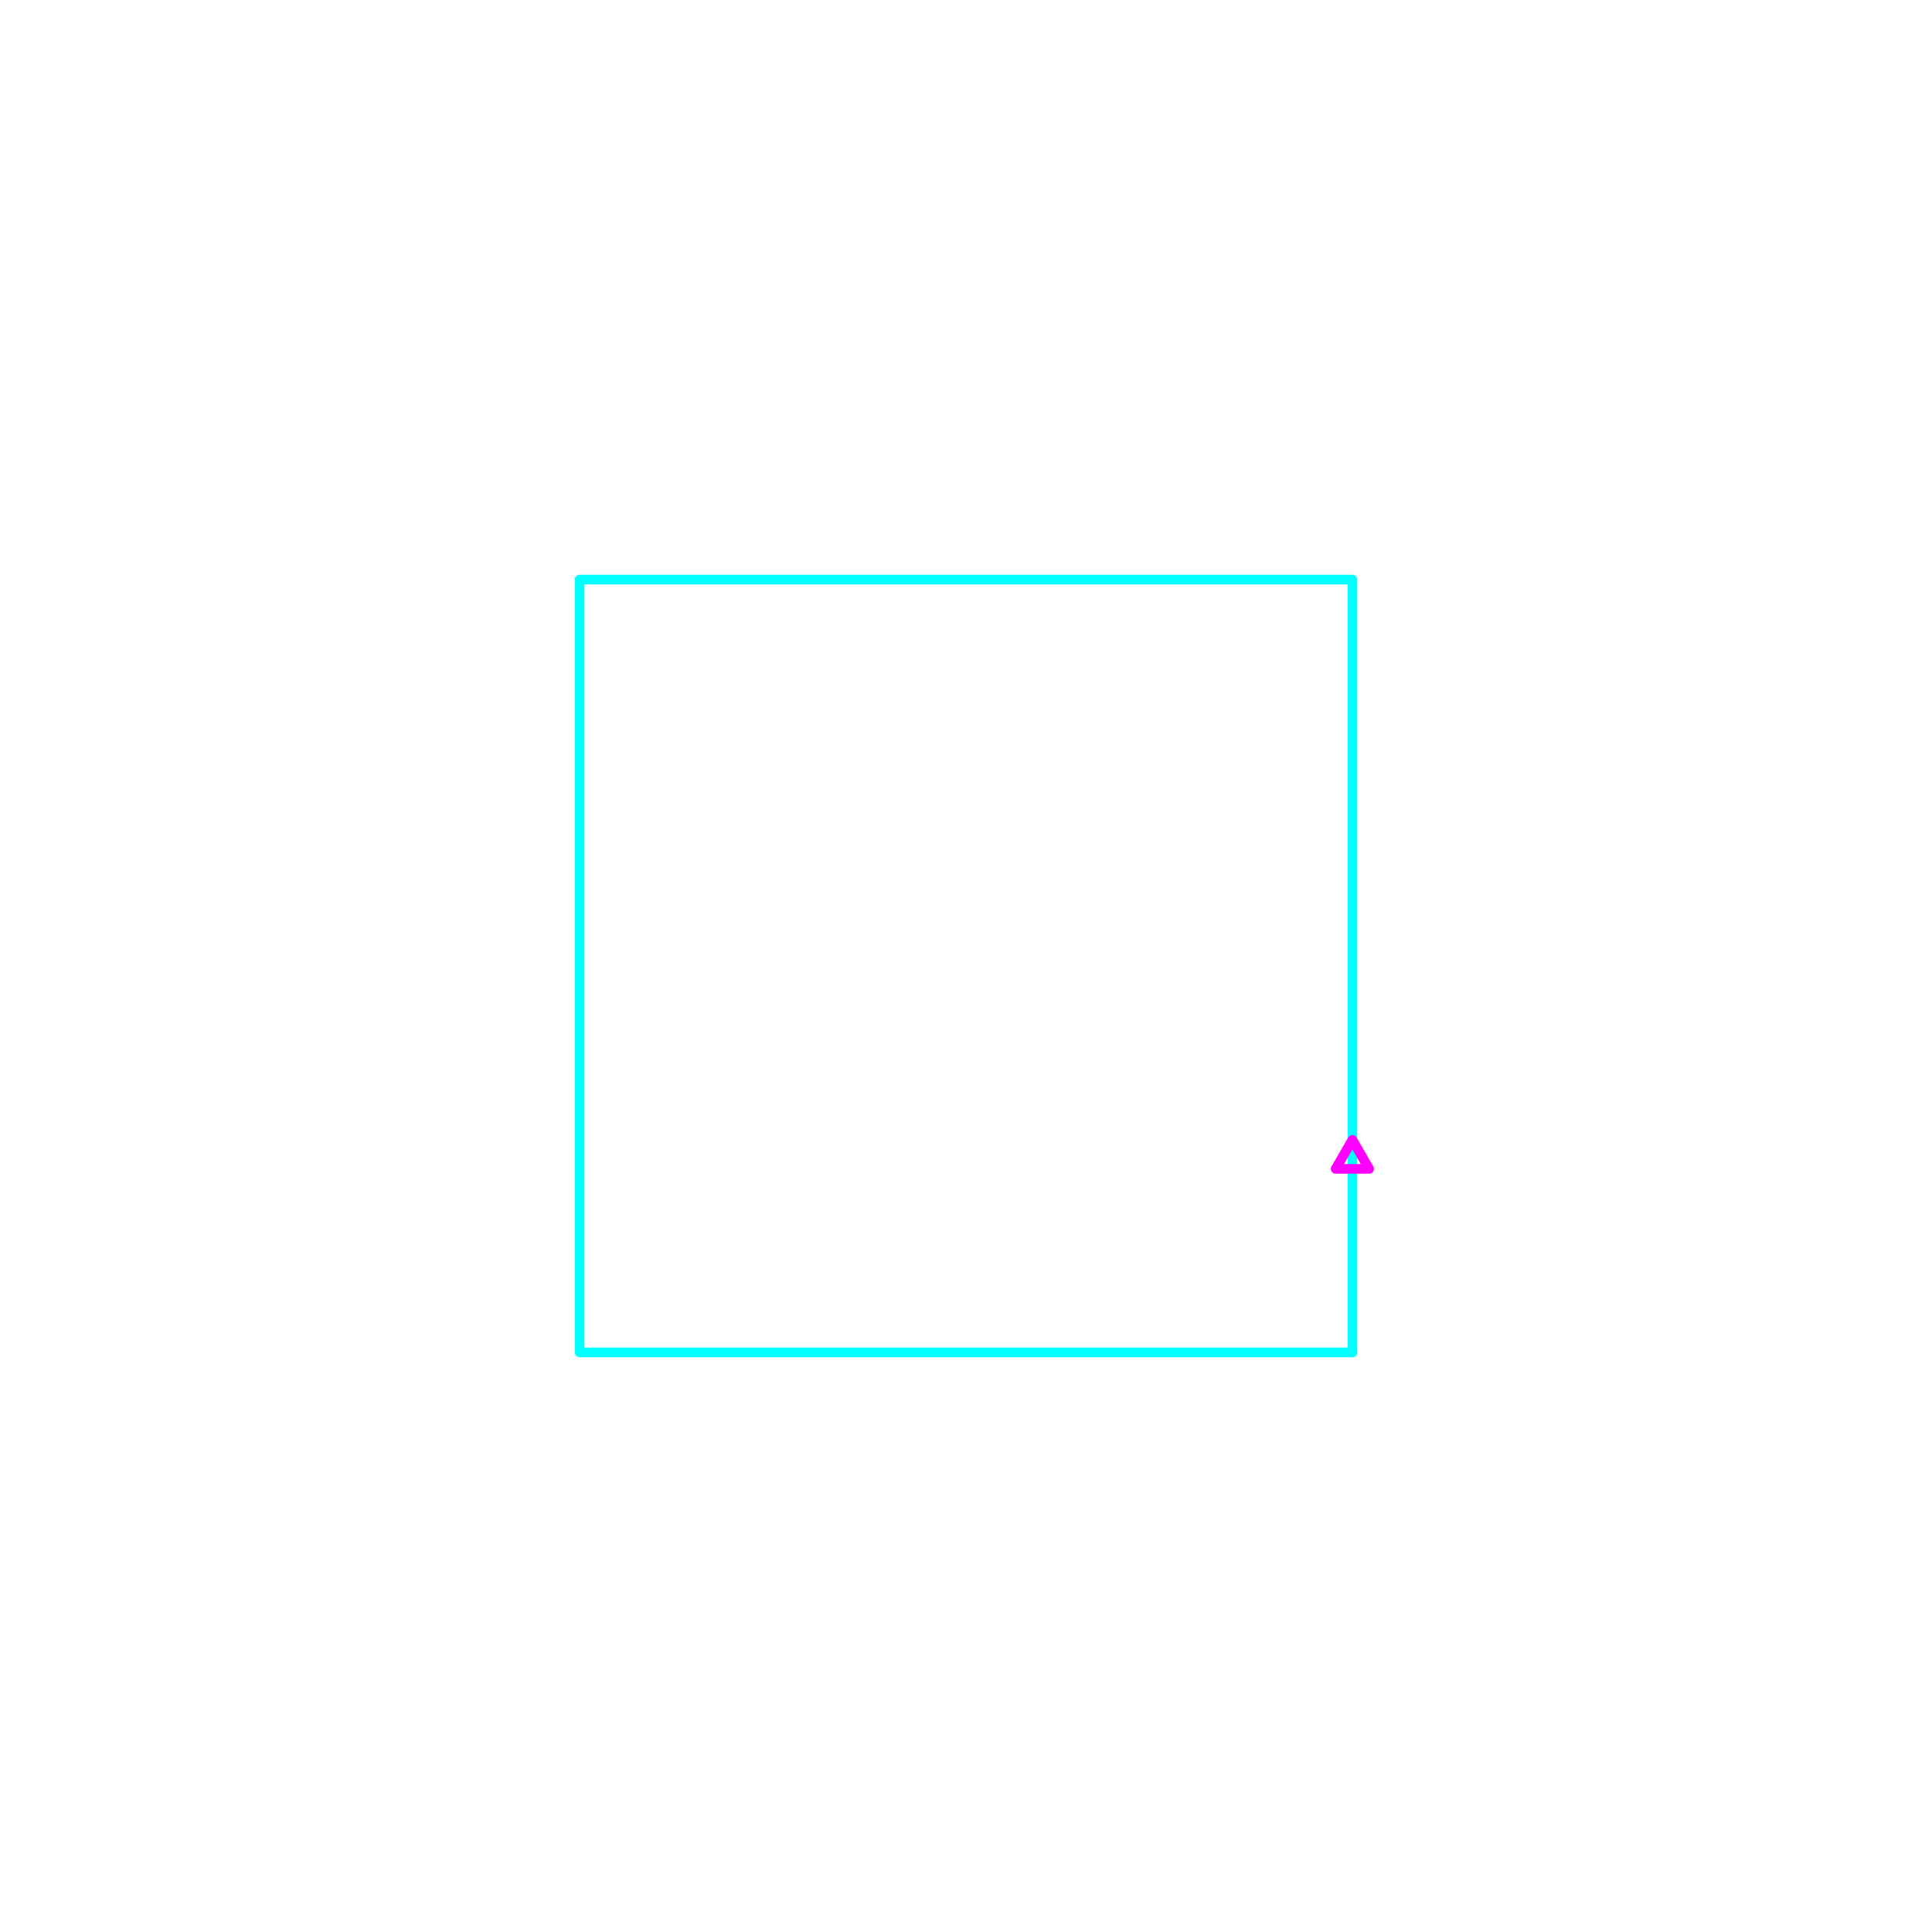
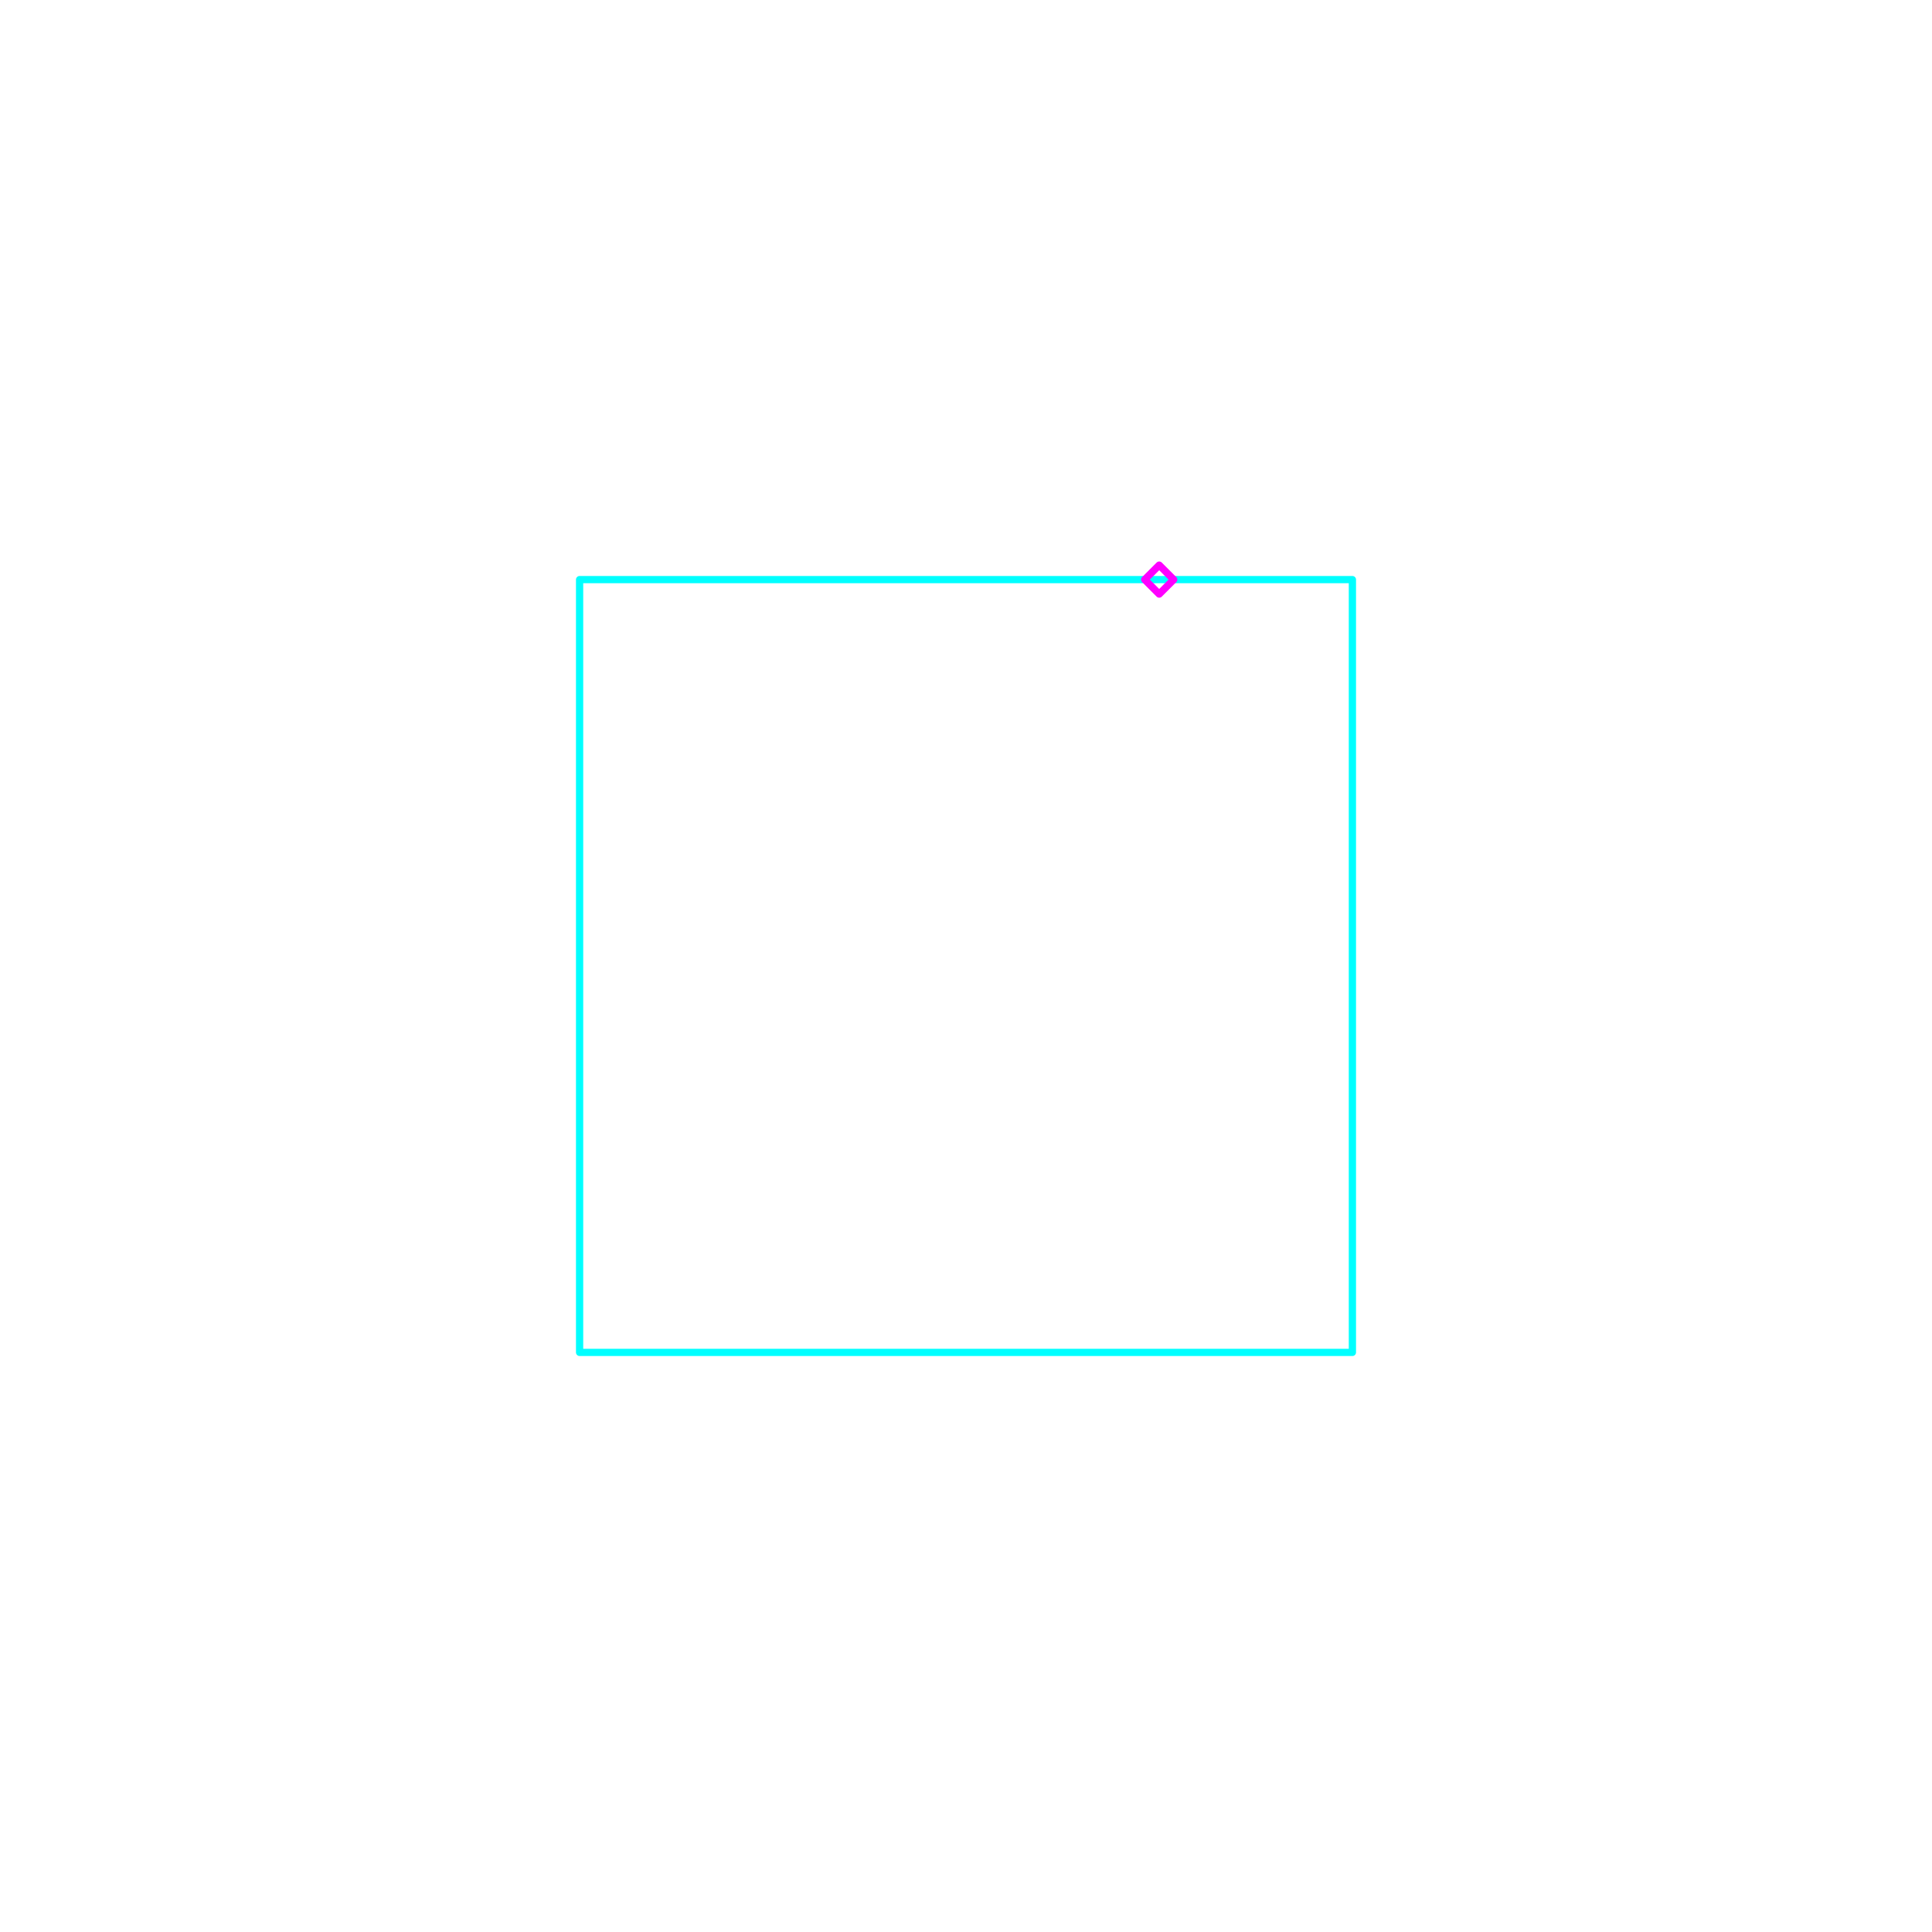
<svg xmlns="http://www.w3.org/2000/svg" version="1.1" width="100" height="100" viewbox="0 0 100 100">
-   <g style="stroke-width: 0.5; stroke: #0ff ;stroke-linecap: round; stroke-linejoin: round; fill: none;">
+   <g style="stroke-width: 0.375; stroke: #0ff ;stroke-linecap: round; stroke-linejoin: round; fill: none;">
    <path d="M 30 30 L70 30 L70 70 L30 70 Z" />
  </g>
-   <g style="stroke-width: 0.5; stroke: #f0f ;stroke-linecap: round; stroke-linejoin: round; fill: none;">
-     <path d="M 70 59 L70.866 60.5 L69.134 60.5 Z" />
+   <g style="stroke-width: 0.375; stroke: #f0f ;stroke-linecap: round; stroke-linejoin: round; fill: none;">
+     <path d="M 60 29.25 L60.75 30 L60 30.75 L59.25 30 Z" />
  </g>
-   <g style="stroke-width: 1; stroke: #000 ;stroke-linecap: round; stroke-linejoin: round; fill: none;">  
+   <g style="stroke-width: 0.5; stroke: #000 ;stroke-linecap: round; stroke-linejoin: round; fill: none;">  
  </g>
</svg>
